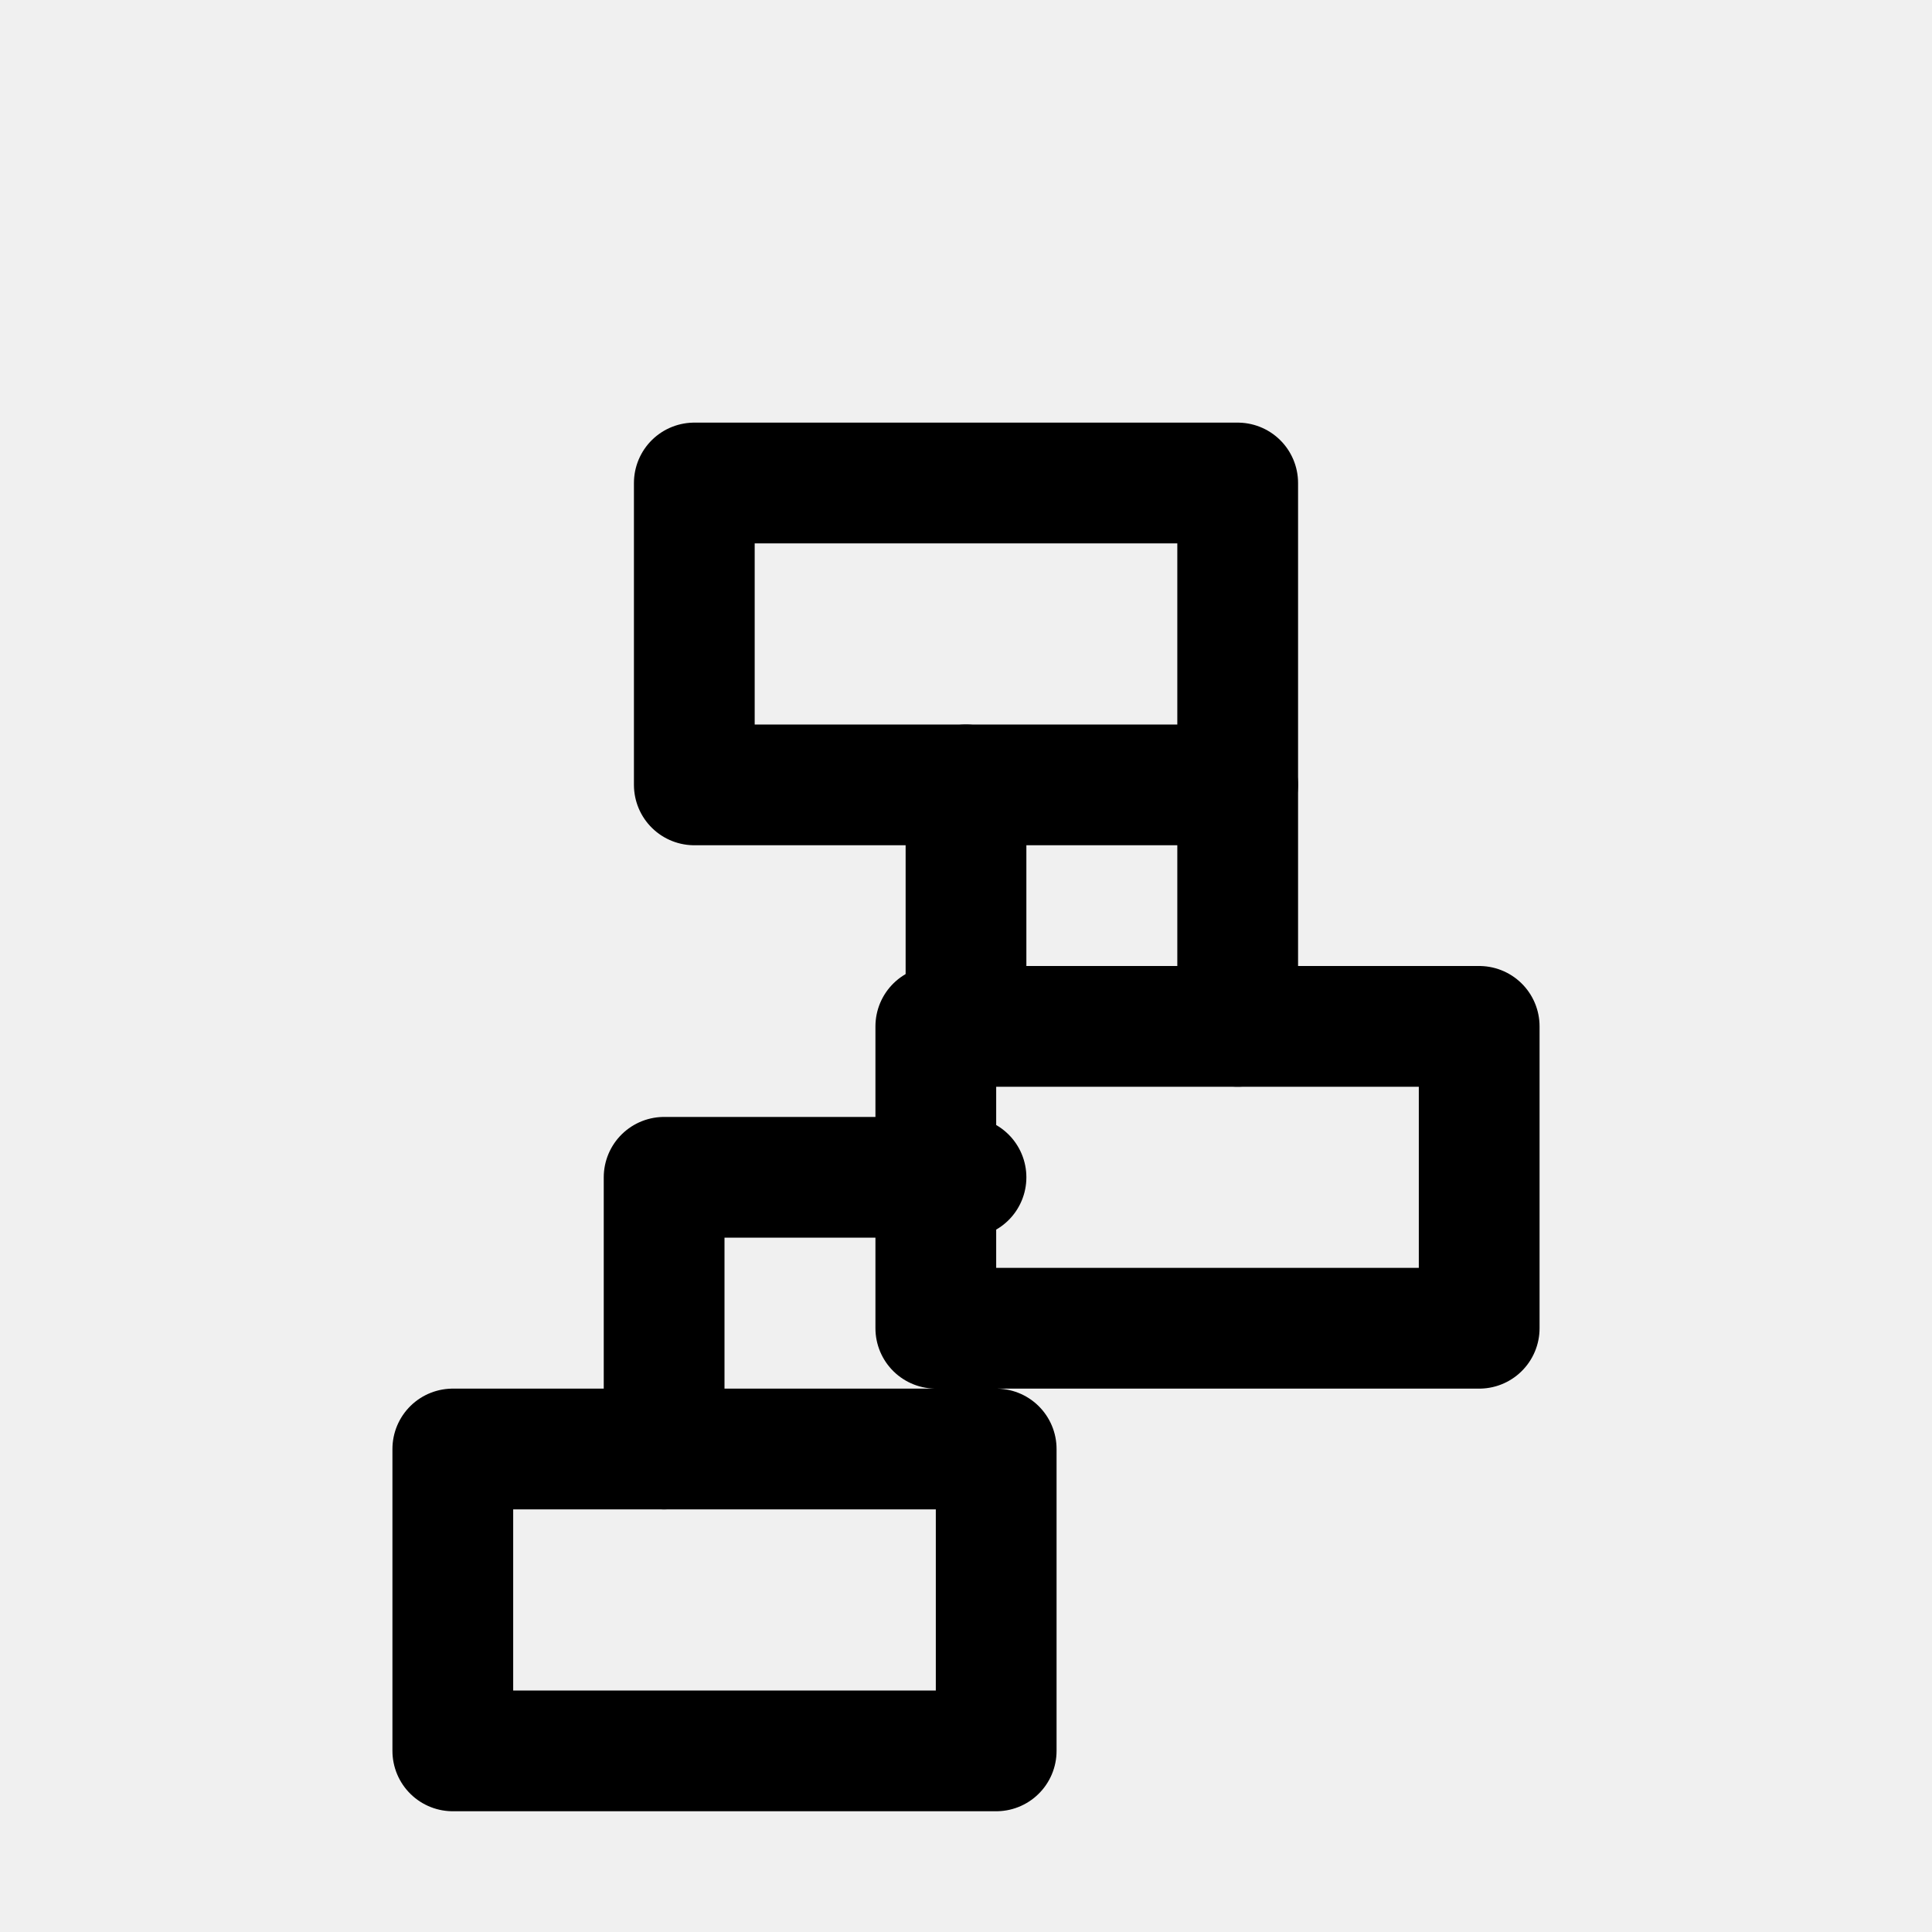
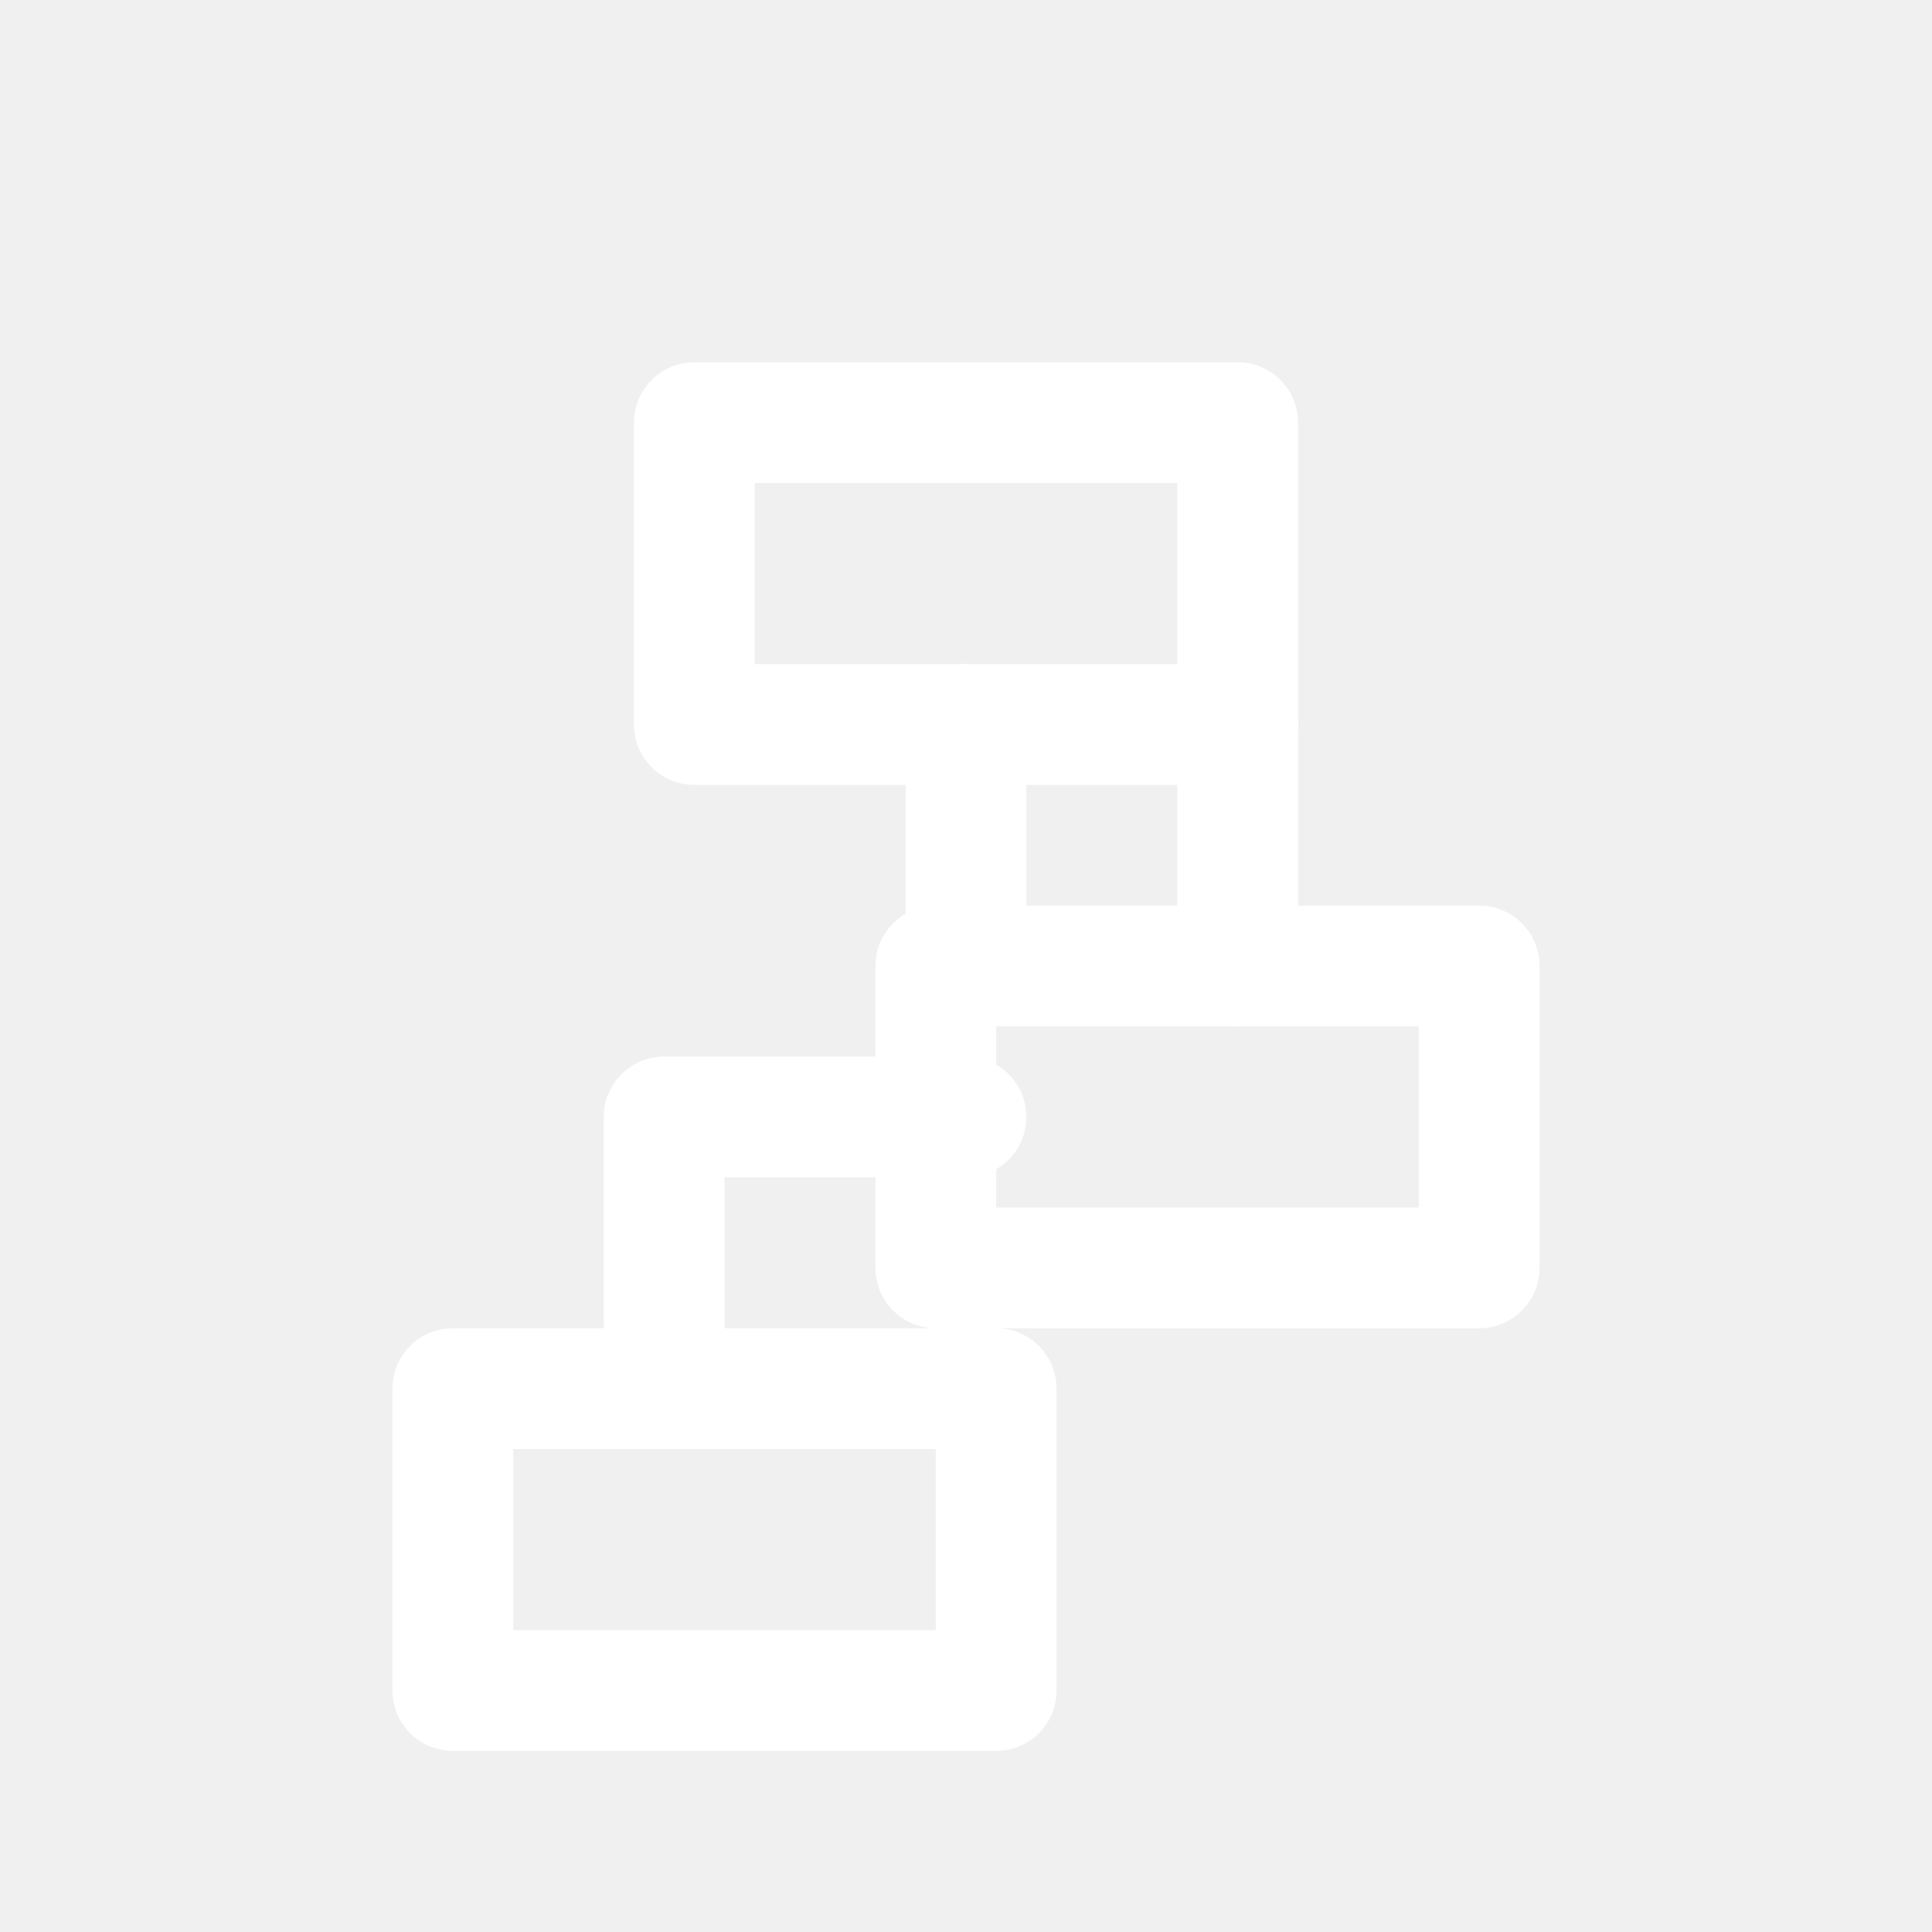
<svg xmlns="http://www.w3.org/2000/svg" viewBox="0 0 64 64" aria-hidden="true">
-   <g fill="none" stroke="currentColor" stroke-linecap="round" stroke-linejoin="round" stroke-width="4">
-     <path d="M23 16h18v10H23zM31 34h18v10H31zM15 48h18v10H15z" />
-     <path d="M32 26v7M32 39H22v9M41 26v8" />
+   <g fill="none" stroke="#fff" stroke-linecap="round" stroke-linejoin="round" stroke-width="4">
+     <path d="M23 14h18v10H23zM31 32h18v10H31zM15 46h18v10H15z" />
+     <path d="M32 24v7M32 37H22v9M41 24v8" />
  </g>
</svg>
